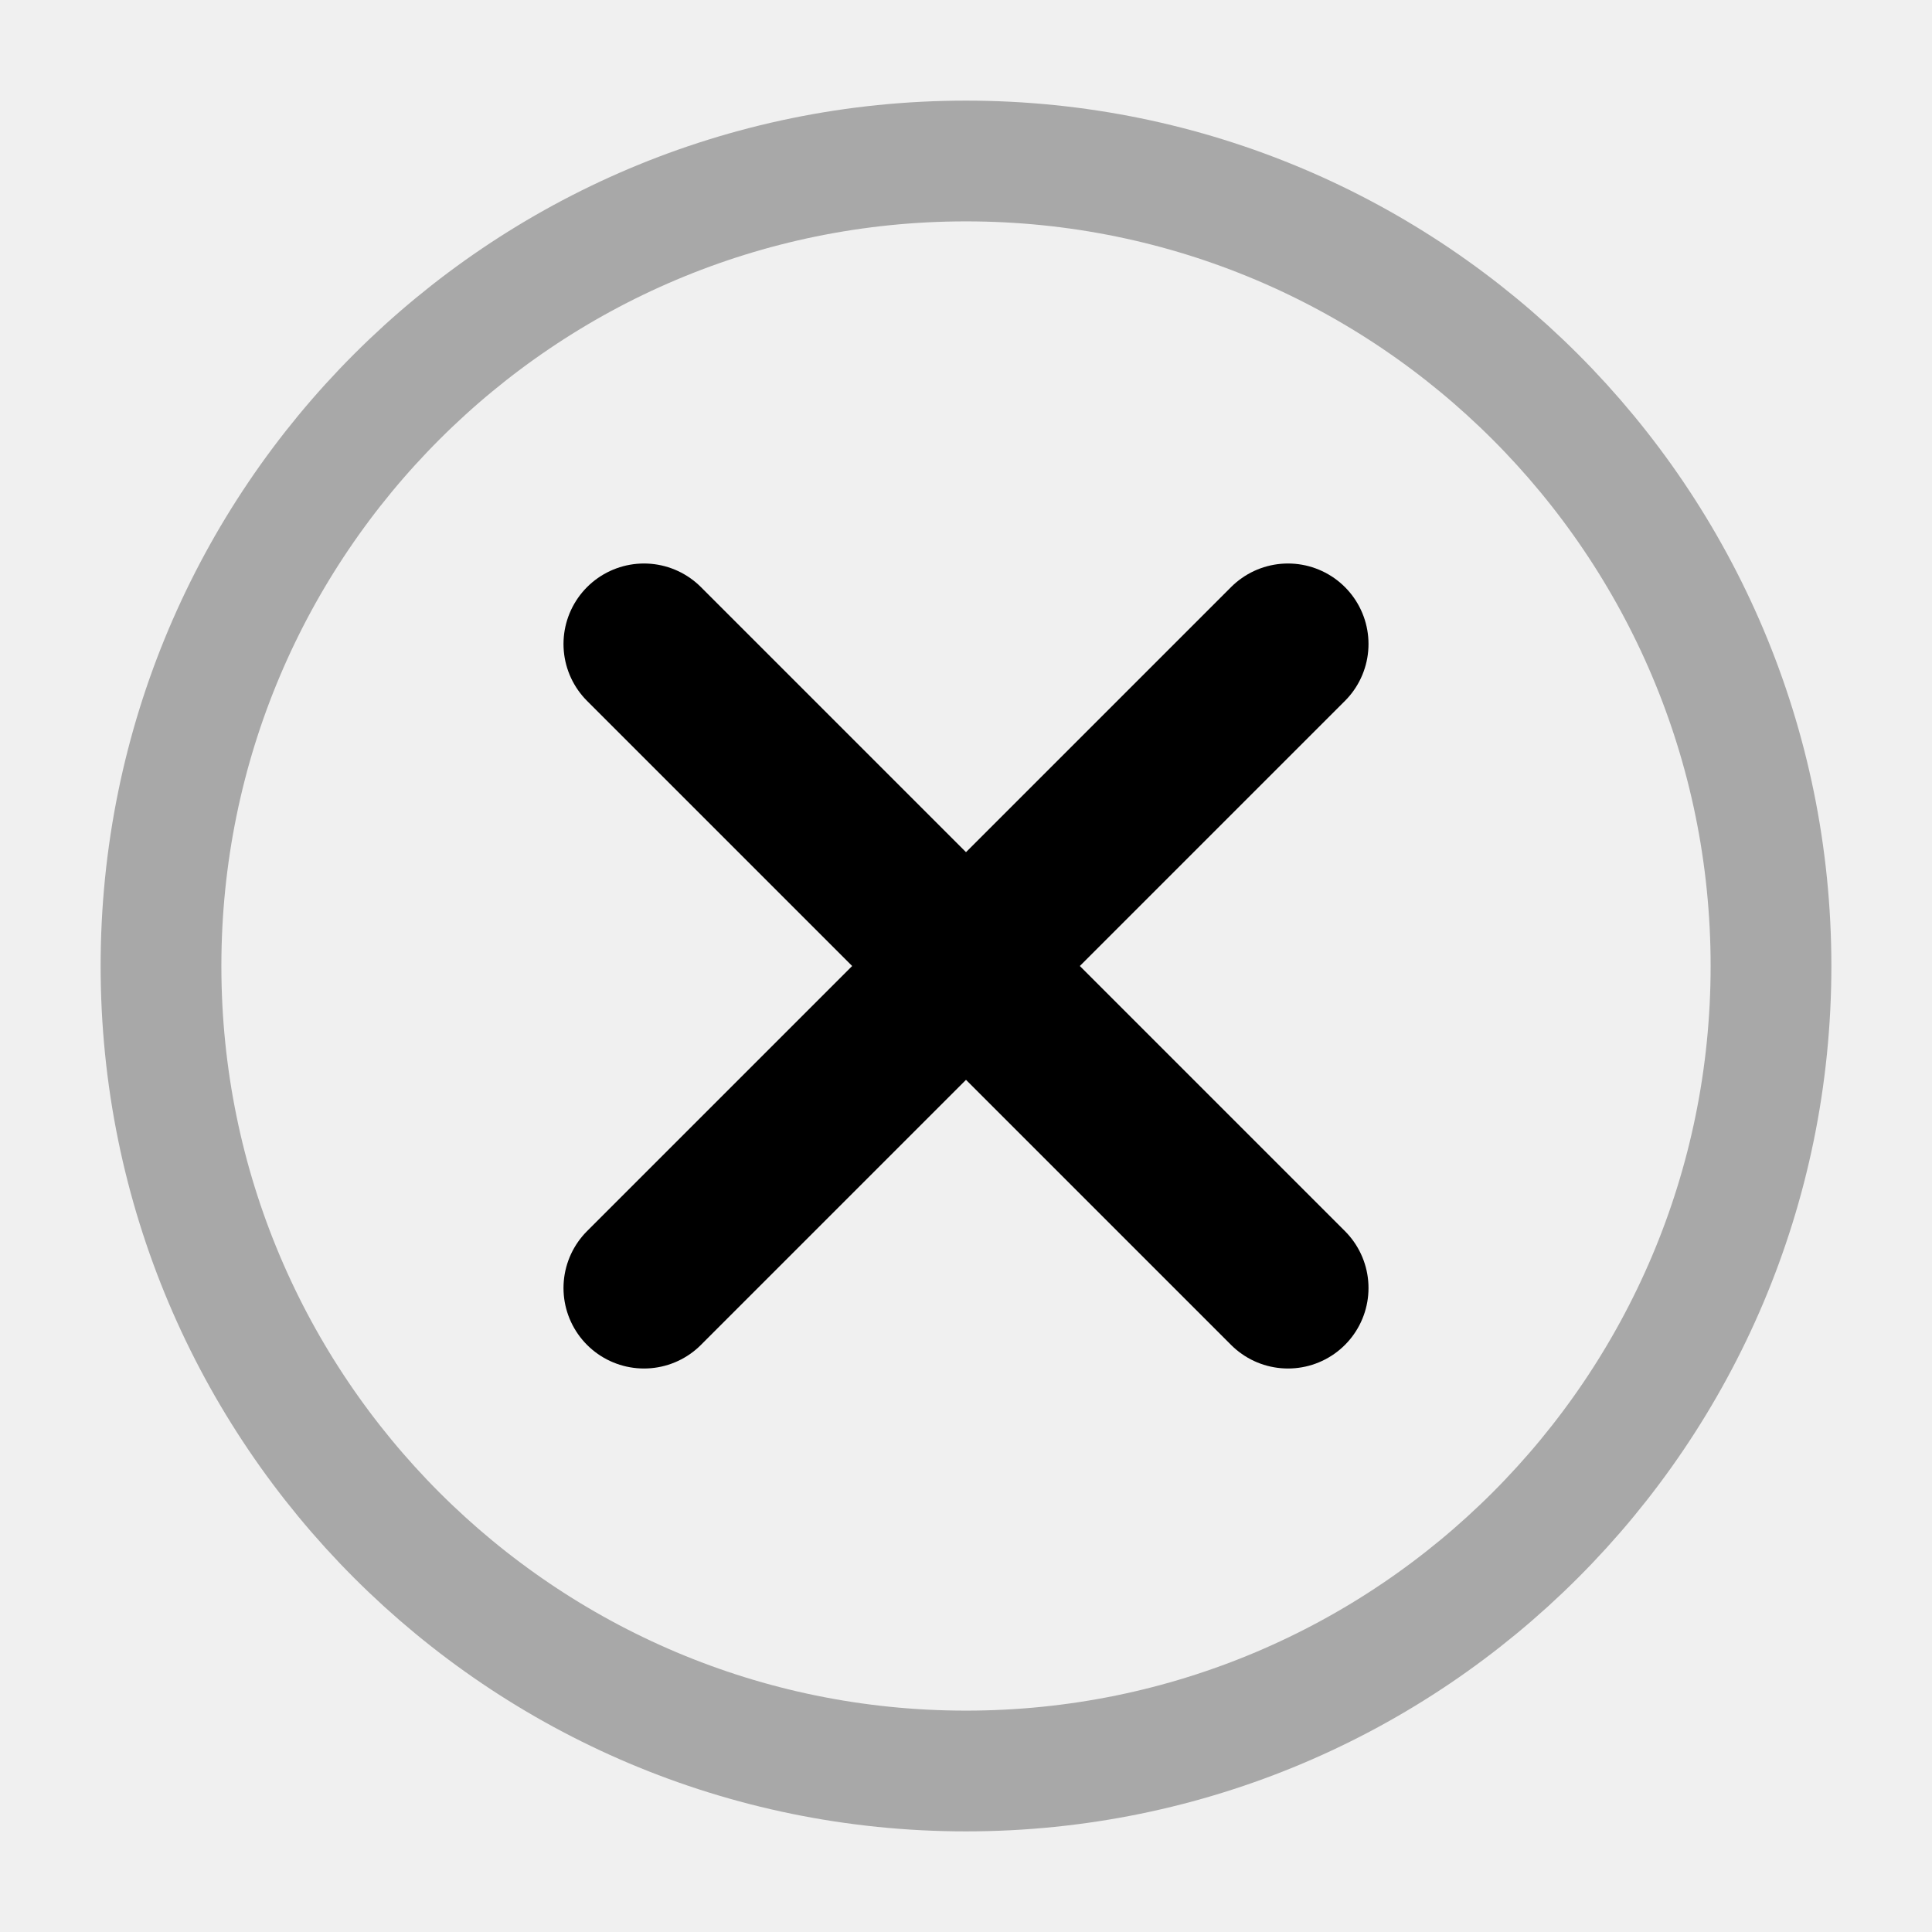
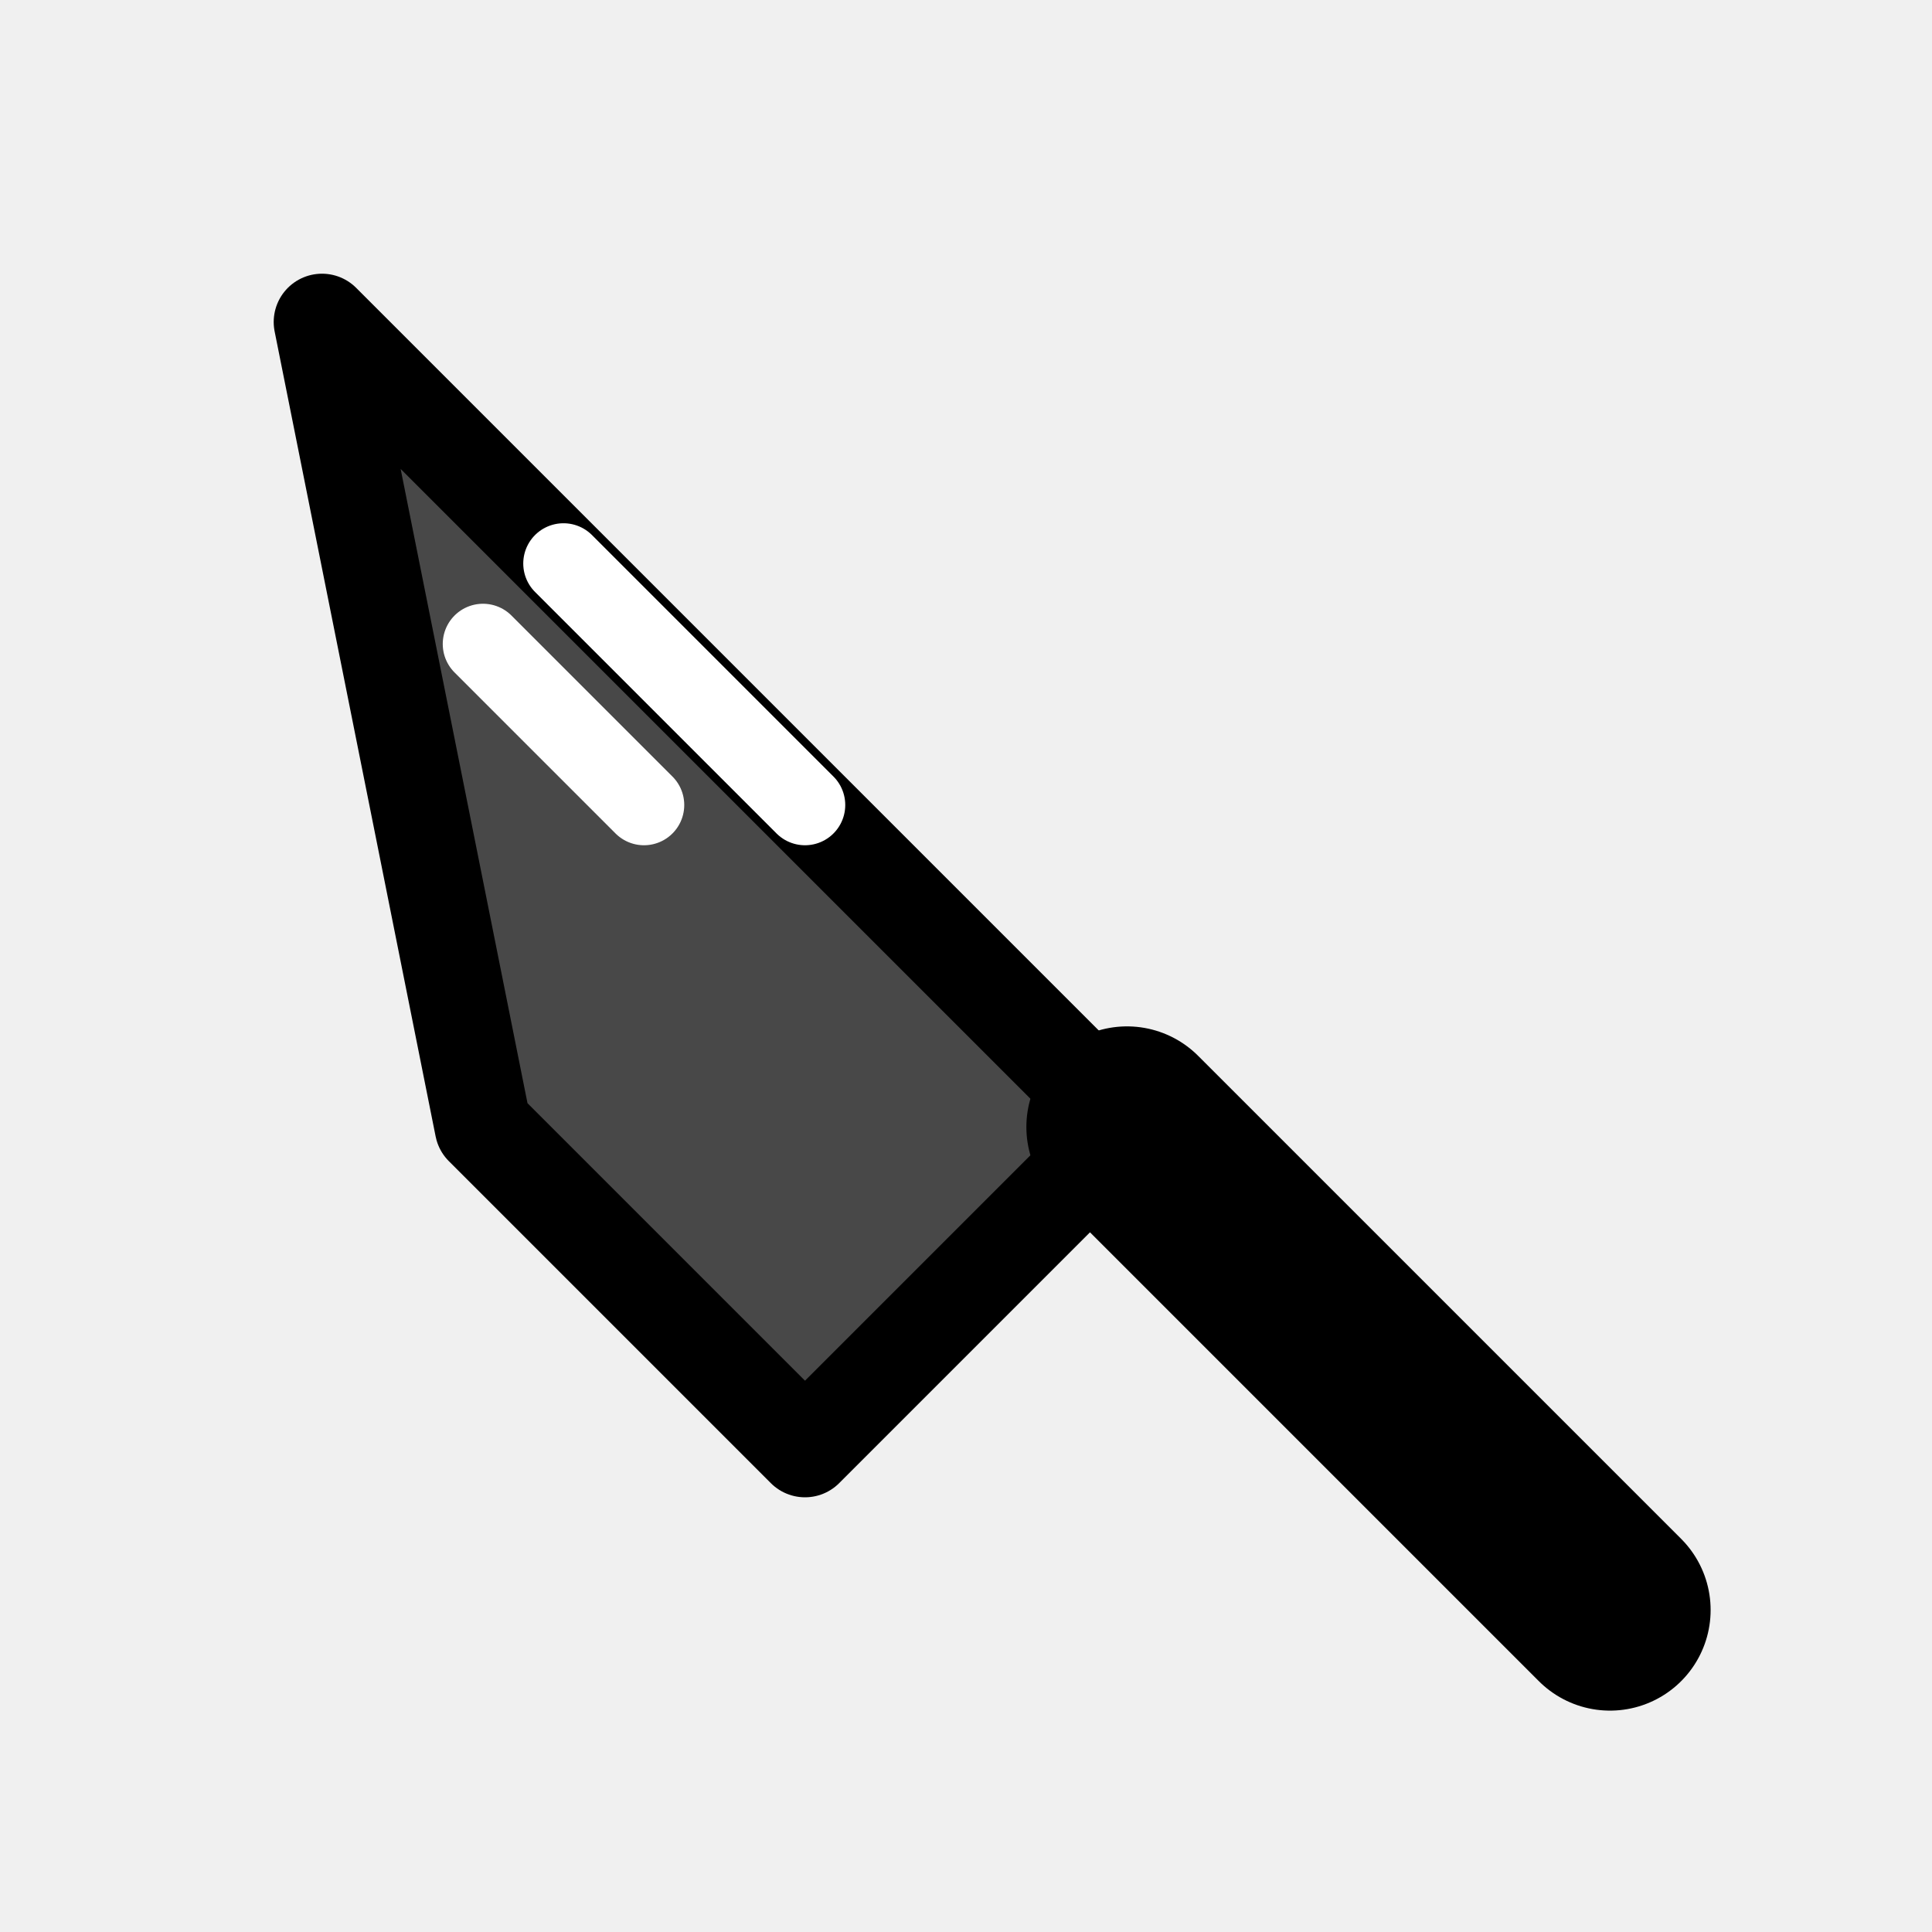
- <svg xmlns="http://www.w3.org/2000/svg" width="16" height="16" viewBox="0 0 24 24" fill="none">
-   <circle cx="12" cy="12" r="10" stroke="currentColor" stroke-width="1.5" fill="none" opacity="0.3" />
-   <path d="M8 8L16 16M16 8L8 16" stroke="currentColor" stroke-width="2" stroke-linecap="round" stroke-linejoin="round" />
+ <svg xmlns="http://www.w3.org/2000/svg" width="12" height="12" viewBox="0 0 24 24" fill="none">
+   <path d="M14 14L20 20" stroke="currentColor" stroke-width="2.5" stroke-linecap="round" />
+   <path d="M4 4L14 14L10 18L6 14L4 4Z" fill="currentColor" opacity="0.7" />
+   <path d="M4 4L14 14L10 18L6 14L4 4Z" stroke="currentColor" stroke-width="1.2" stroke-linejoin="round" />
+   <path d="M6 8L8 10M7 7L9 9M8 8L10 10" stroke="white" stroke-width="1" stroke-linecap="round" />
</svg>
